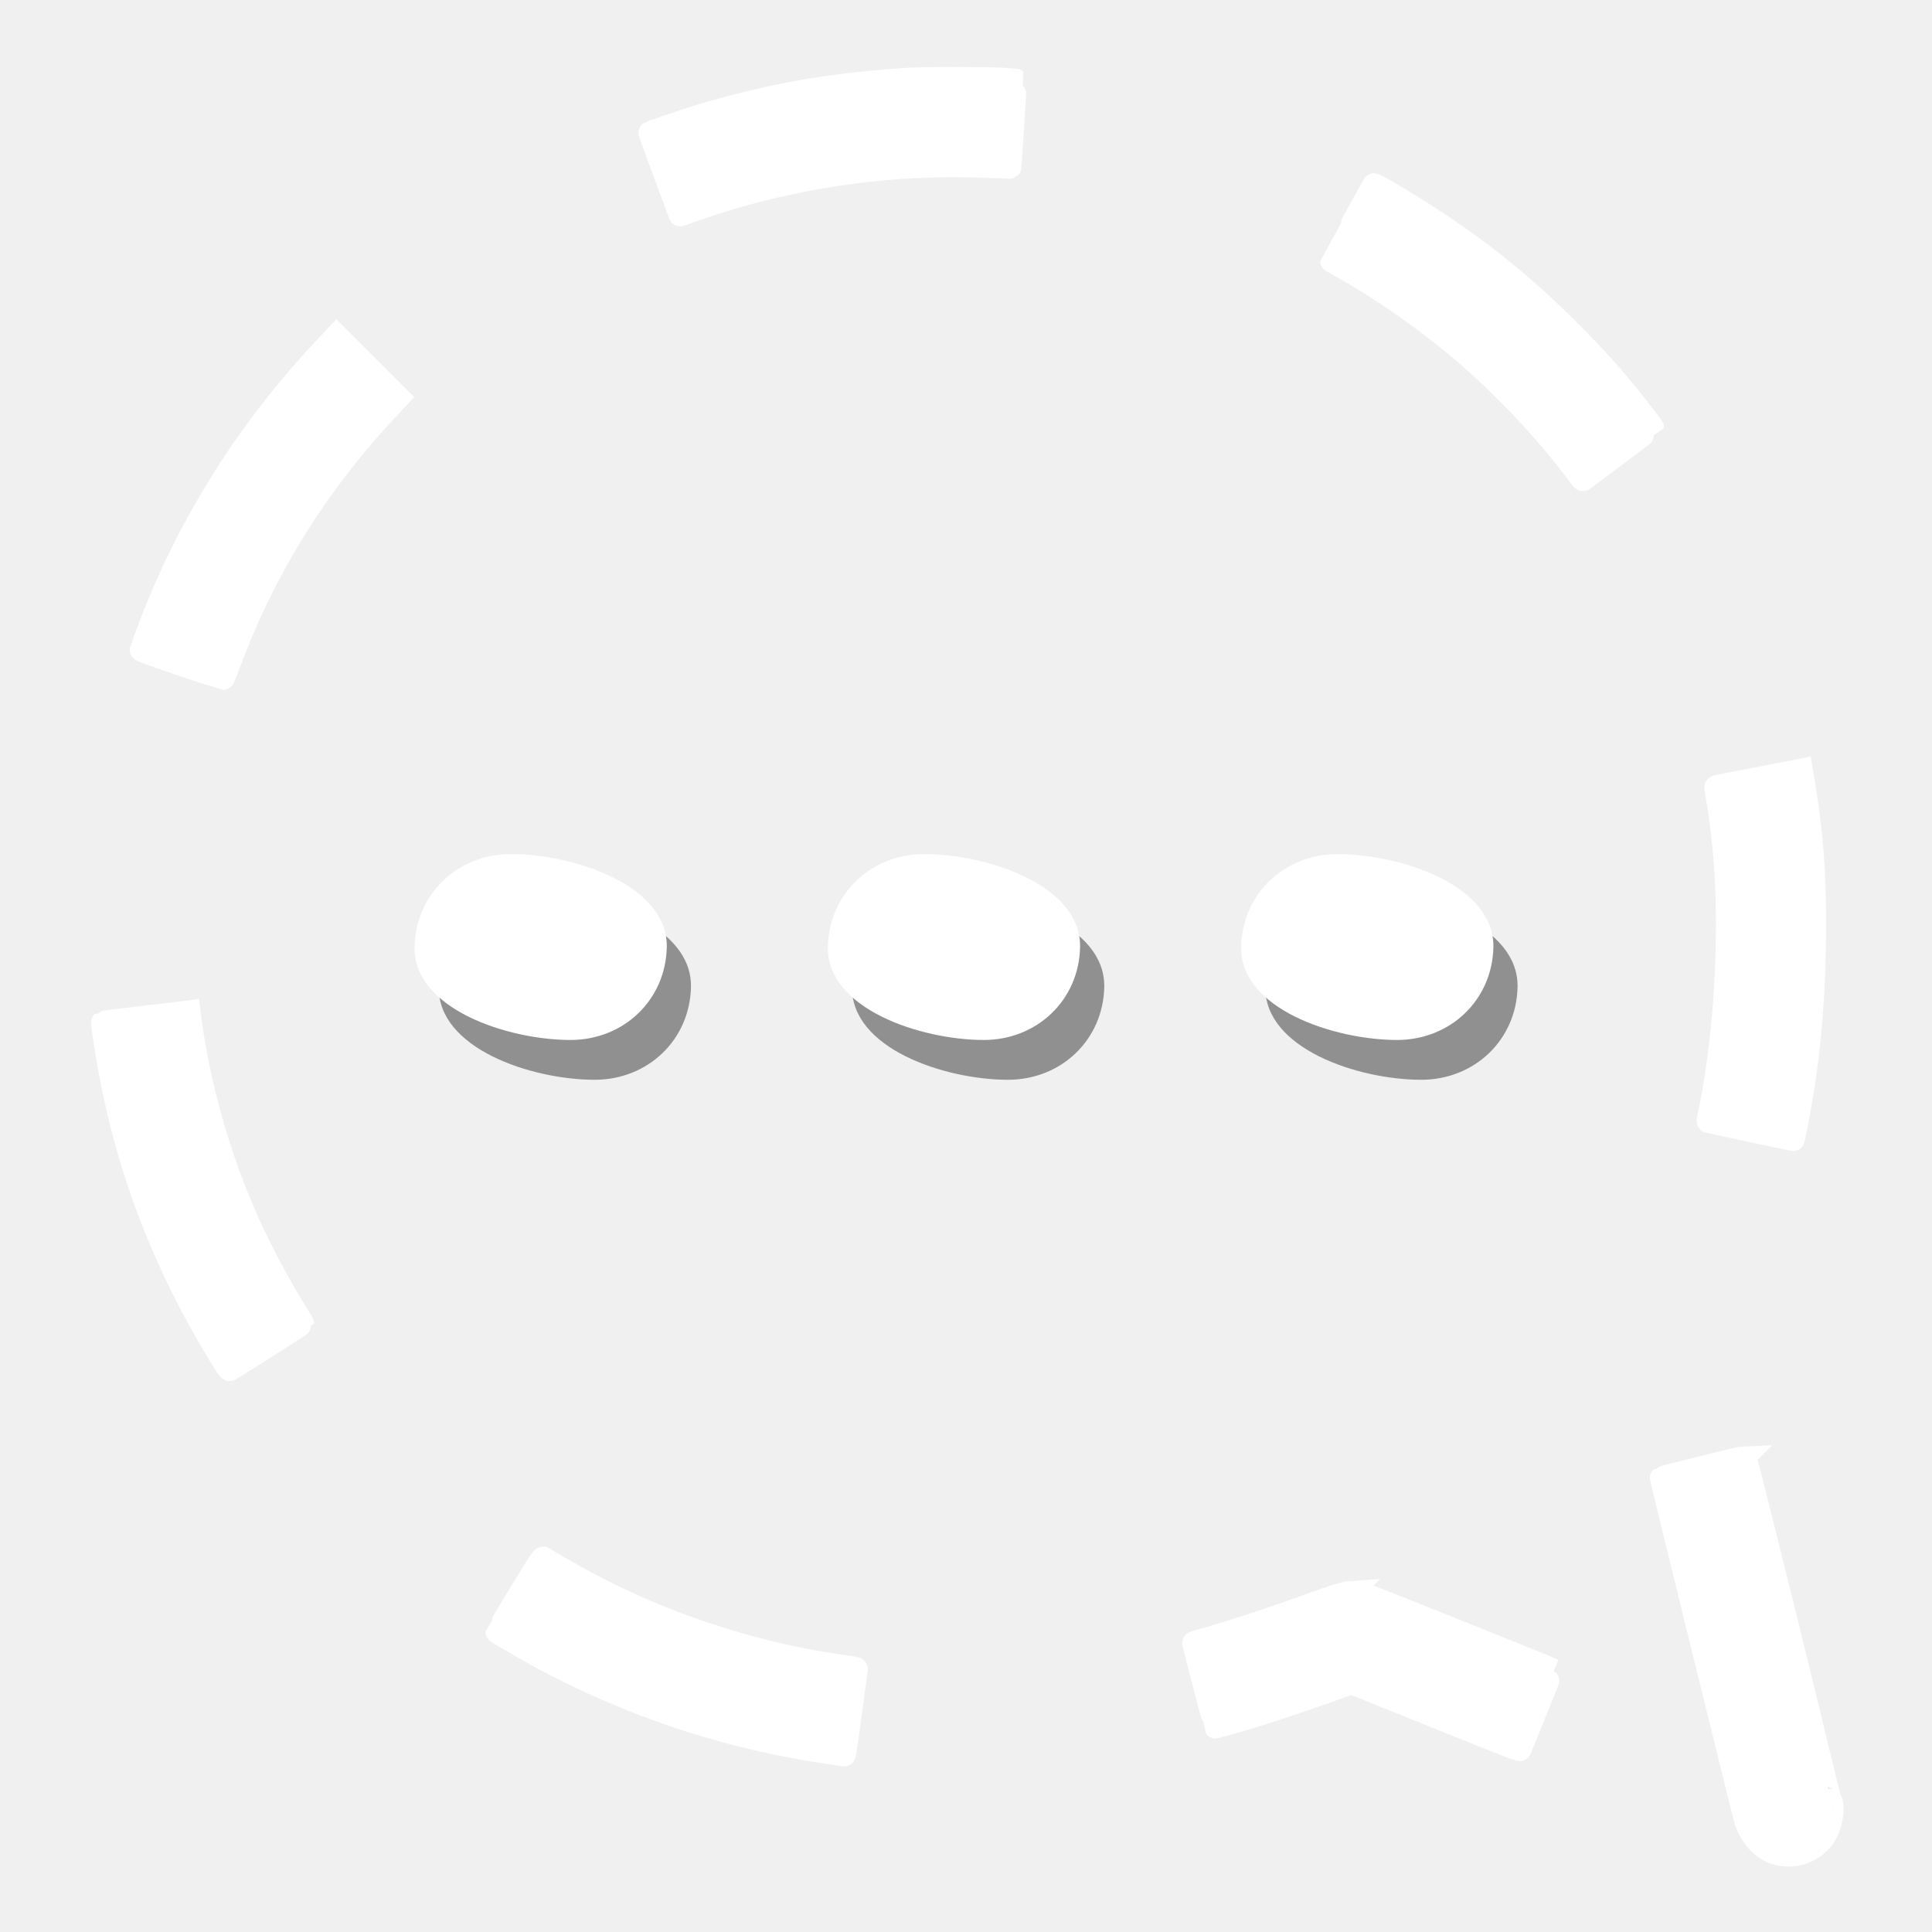
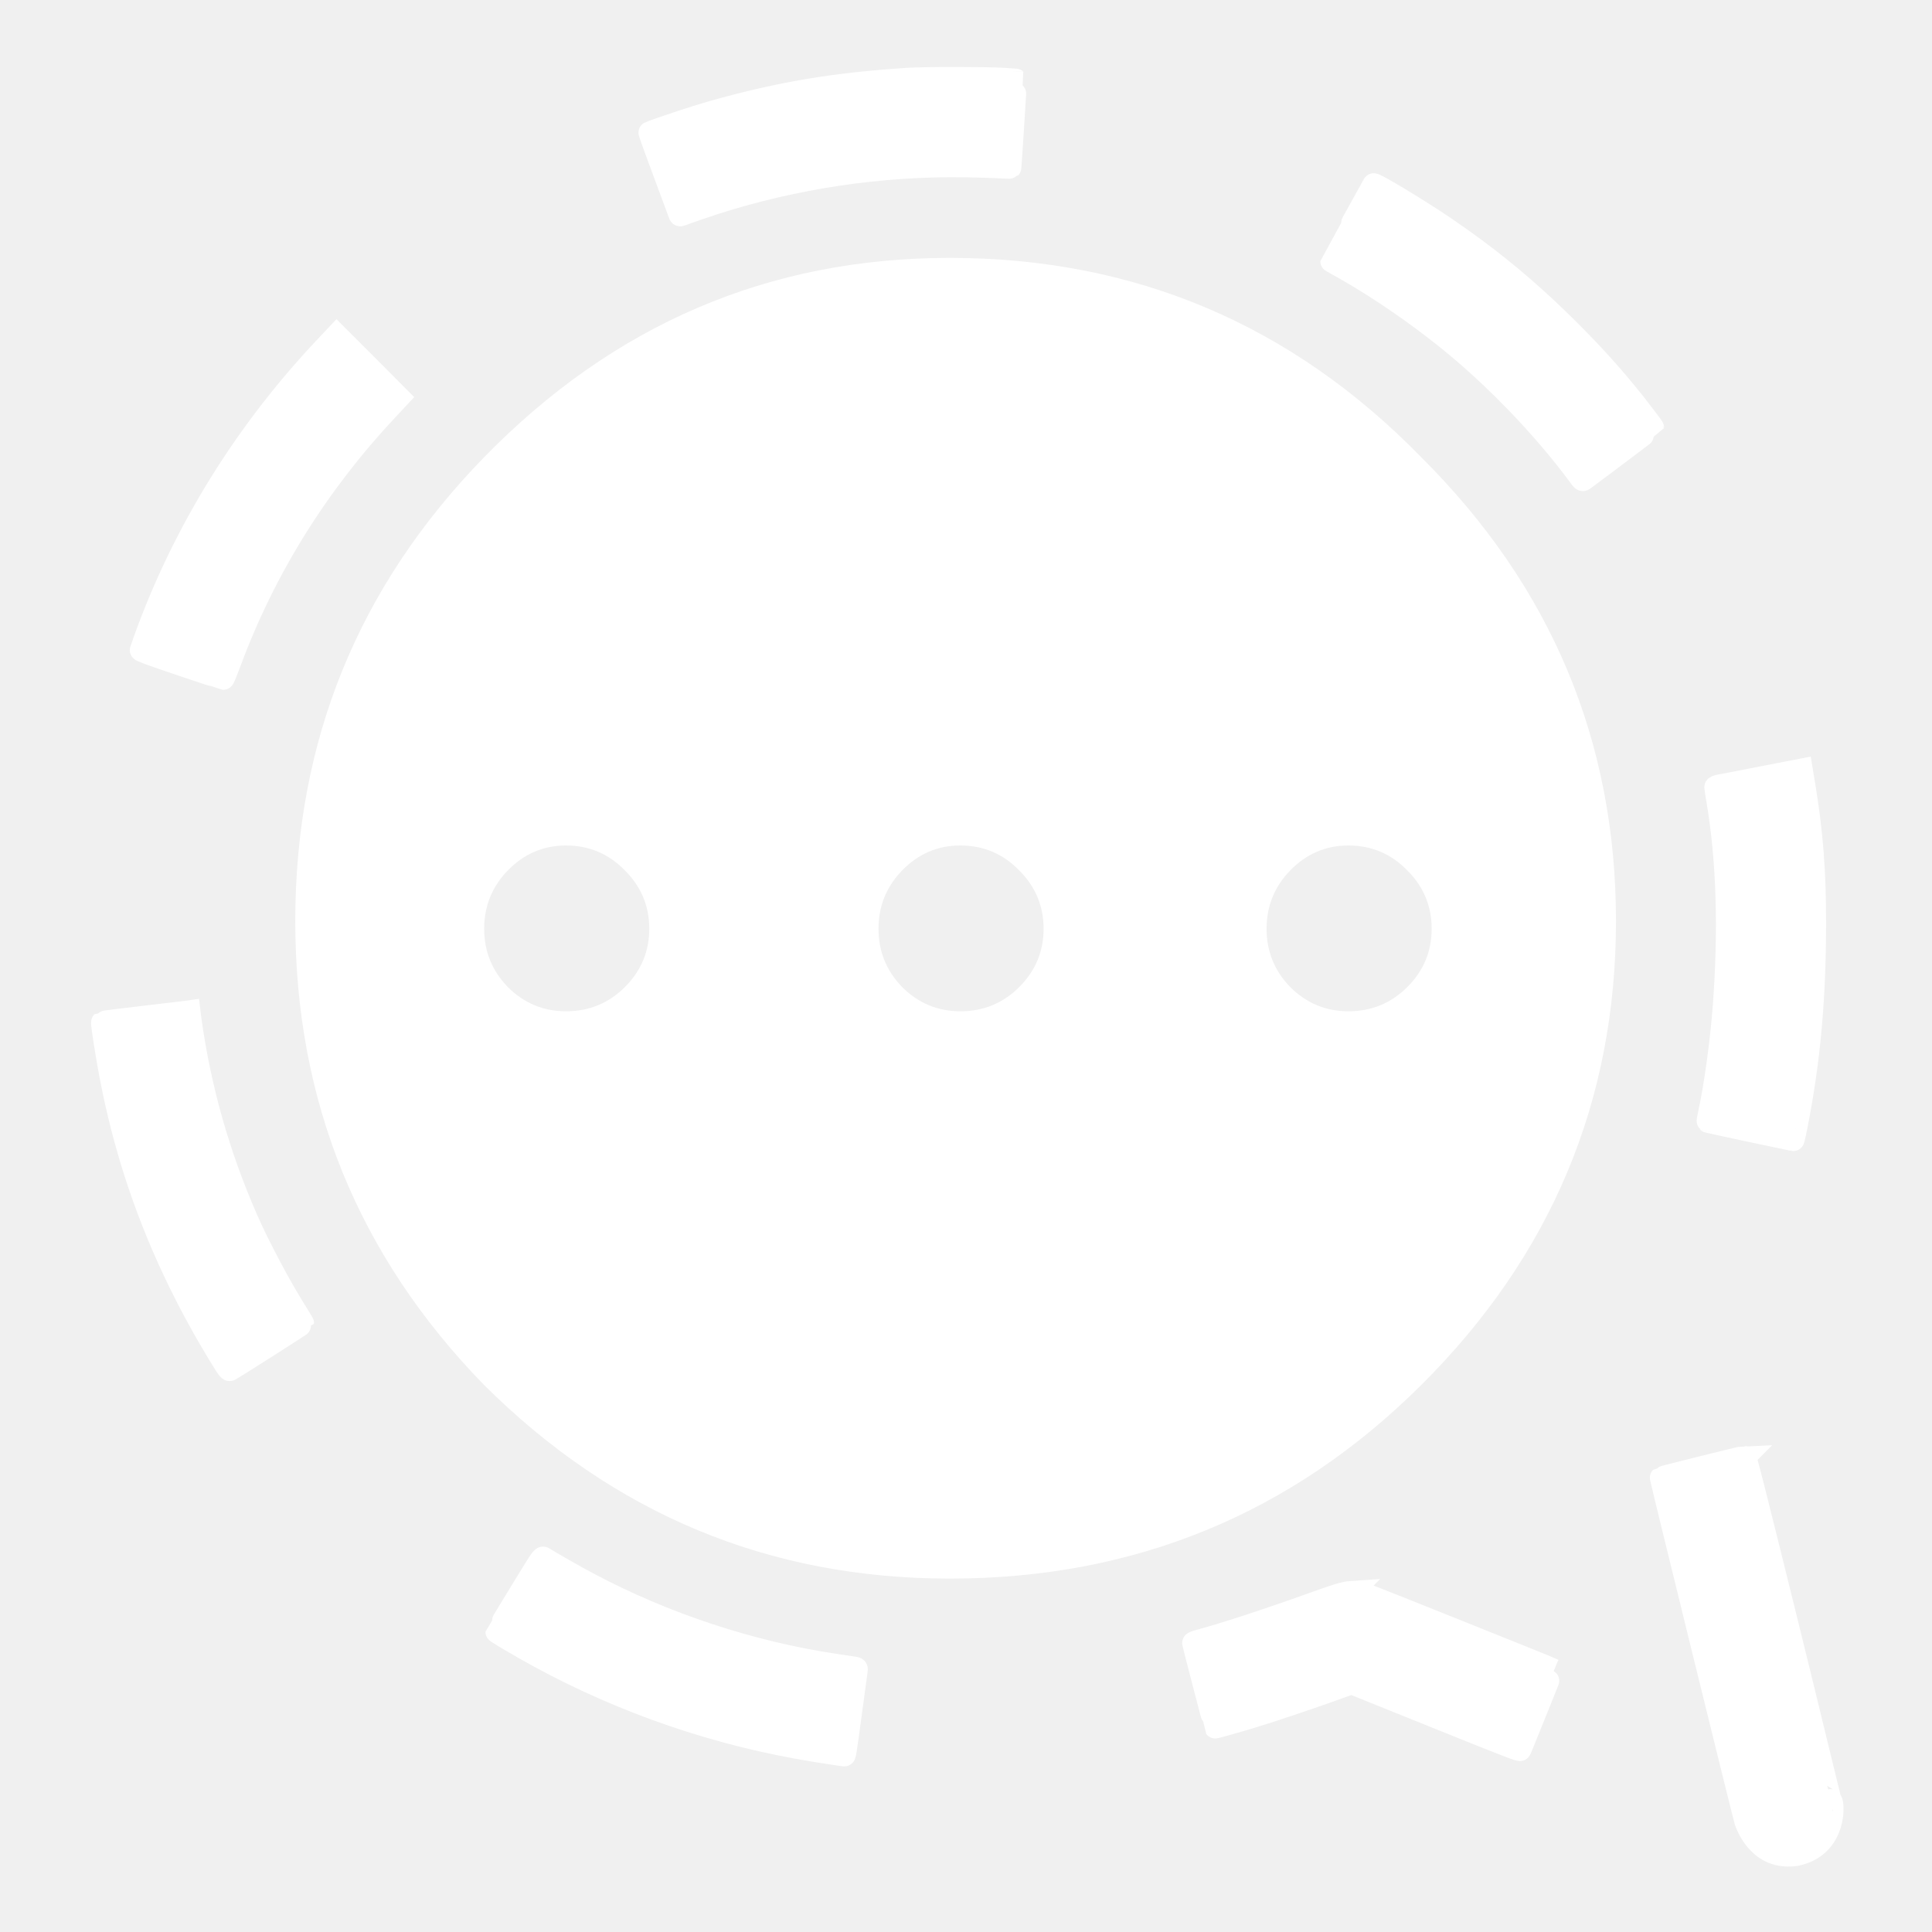
<svg xmlns="http://www.w3.org/2000/svg" xmlns:xlink="http://www.w3.org/1999/xlink" width="512" height="512" id="svg2" version="1.1">
  <defs id="defs4">
+     <linearGradient id="linearGradient3874">
+       <stop style="stop-color:#00a000;stop-opacity:1;" offset="0" id="stop3876" />
+       <stop style="stop-color:#00a000;stop-opacity:0;" offset="1" id="stop3878" />
+     </linearGradient>
    <linearGradient id="linearGradient3913">
      <stop style="stop-color:#ffffff;stop-opacity:1;" offset="0" id="stop3915" />
      <stop style="stop-color:#ffffff;stop-opacity:0;" offset="1" id="stop3917" />
    </linearGradient>
    <linearGradient id="linearGradient3818">
      <stop style="stop-color:#669900;stop-opacity:1" offset="0" id="stop3820" />
      <stop style="stop-color:#99cc00;stop-opacity:1" offset="1" id="stop3822" />
    </linearGradient>
    <radialGradient xlink:href="#linearGradient3818" id="radialGradient3824" cx="212.07" cy="1045.918" fx="212.07" fy="1045.918" r="238.571" gradientTransform="matrix(1.949162,-0.9081772,0.6582921,1.41285,-879.6312,-248.9865)" gradientUnits="userSpaceOnUse" />
    <radialGradient xlink:href="#linearGradient3913" id="radialGradient3919" cx="362.986" cy="379.775" fx="362.986" fy="379.775" r="139.953" gradientTransform="matrix(1.380048,1.044543,-1.332508,1.760506,339.0938,-577.8394)" gradientUnits="userSpaceOnUse" />
    <linearGradient gradientUnits="userSpaceOnUse" y2="-155.759" x2="114.59" y1="35.546" x1="114.554" id="linearGradient3794" xlink:href="#linearGradient3788" />
    <linearGradient id="linearGradient3788">
      <stop id="stop3790" offset="0" style="stop-color:#1eed00;stop-opacity:1;" />
      <stop id="stop3792" offset="1" style="stop-color:#abff28;stop-opacity:1;" />
    </linearGradient>
    <linearGradient id="linearGradient3821">
      <stop style="stop-color:#ff283d;stop-opacity:1;" offset="0" id="stop3823" />
      <stop style="stop-color:#ff28ae;stop-opacity:1;" offset="1" id="stop3825" />
    </linearGradient>
    <linearGradient id="linearGradient4543">
      <stop style="stop-color:#2e45bf;stop-opacity:1;" offset="0" id="stop4545" />
      <stop style="stop-color:#28a7ff;stop-opacity:1;" offset="1" id="stop4547" />
    </linearGradient>
    <linearGradient id="linearGradient4098">
      <stop style="stop-color:#ffffff;stop-opacity:1;" offset="0" id="stop4100" />
      <stop style="stop-color:#e6e6e6;stop-opacity:1" offset="1" id="stop4102" />
    </linearGradient>
    <linearGradient xlink:href="#linearGradient4098" id="linearGradient3833" x1="273.819" y1="764.747" x2="304.14" y2="936.473" gradientUnits="userSpaceOnUse" />
    <linearGradient xlink:href="#linearGradient4098" id="linearGradient3853" gradientUnits="userSpaceOnUse" x1="273.819" y1="764.747" x2="304.14" y2="936.473" />
    <radialGradient xlink:href="#linearGradient3818" id="radialGradient3863" cx="262.333" cy="945.238" fx="262.333" fy="945.238" r="185.498" gradientTransform="matrix(1.22532,-0.5420673,0.4309015,0.9740346,-466.4135,170.1183)" gradientUnits="userSpaceOnUse" />
    <radialGradient xlink:href="#linearGradient3818" id="radialGradient3866" gradientUnits="userSpaceOnUse" gradientTransform="matrix(1.22532,-0.5420673,0.4309015,0.9740346,-466.4135,170.1183)" cx="262.333" cy="945.238" fx="262.333" fy="945.238" r="185.498" />
-     <radialGradient xlink:href="#linearGradient3818" id="radialGradient3870" gradientUnits="userSpaceOnUse" gradientTransform="matrix(1.22532,-0.5420673,0.4309015,0.9740346,-466.4135,170.1183)" cx="262.333" cy="945.238" fx="262.333" fy="945.238" r="185.498" />
    <radialGradient xlink:href="#linearGradient3913" id="radialGradient3873" gradientUnits="userSpaceOnUse" gradientTransform="matrix(1.380048,1.044543,-1.332508,1.760506,339.0938,-577.8394)" cx="321.753" cy="386.388" fx="321.753" fy="386.388" r="139.953" />
    <radialGradient xlink:href="#linearGradient3818" id="radialGradient3880" gradientUnits="userSpaceOnUse" gradientTransform="matrix(1.22532,-0.5420673,0.4309015,0.9740346,-466.4135,-370.2439)" cx="262.333" cy="945.238" fx="262.333" fy="945.238" r="185.498" />
    <radialGradient xlink:href="#linearGradient3913" id="radialGradient3883" gradientUnits="userSpaceOnUse" gradientTransform="matrix(1.443007,-0.6386519,0.5074543,1.147587,-594.4082,44.80304)" cx="262.333" cy="945.238" fx="262.333" fy="945.238" r="185.498" />
-   </defs>
-   <g id="layer1" transform="translate(0,-540.3622)" style="display:inline">
-     <g id="g3971" transform="matrix(1.369105,0,0,1.269885,-209.3372,-230.1614)" style="opacity:1">
-       <g id="g3945">
-         <g transform="matrix(0.971806,0.00206436,-0.02018243,1.028969,0,0)" style="font-size:218.043px;font-style:normal;font-variant:normal;font-weight:normal;font-stretch:normal;text-align:center;line-height:125%;letter-spacing:0px;word-spacing:0px;text-anchor:middle;opacity:0.4;fill:#000000;fill-opacity:1;stroke:none;font-family:Rockwell;-inkscape-font-specification:Rockwell" id="text3923">
-           <path d="m 261.116,789.252 c 0,12.559 18.839,18.839 31.398,18.839 10.675,0 18.839,-8.164 18.839,-18.839 0,-12.559 -18.839,-18.839 -31.398,-18.839 -10.675,0 -18.839,8.164 -18.839,18.839" style="font-size:627.963px;font-weight:bold;fill:#000000;font-family:Pecita;-inkscape-font-specification:Pecita" id="path3943" />
-         </g>
-         <g transform="matrix(0.971806,0.00206436,-0.02018243,1.028969,0,0)" style="font-size:218.043px;font-style:normal;font-variant:normal;font-weight:normal;font-stretch:normal;text-align:center;line-height:125%;letter-spacing:0px;word-spacing:0px;text-anchor:middle;fill:#ffffff;fill-opacity:1;stroke:none;font-family:Rockwell;-inkscape-font-specification:Rockwell" id="text3927">
-           <path d="m 256.132,781.188 c 0,12.559 18.839,18.839 31.398,18.839 10.675,0 18.839,-8.164 18.839,-18.839 0,-12.559 -18.839,-18.839 -31.398,-18.839 -10.675,0 -18.839,8.164 -18.839,18.839" style="font-size:627.963px;font-weight:bold;letter-spacing:-1.376px;fill:#ffffff;font-family:Pecita;-inkscape-font-specification:Pecita" id="path3940" />
+     <filter id="filter3895">
+       <feGaussianBlur stdDeviation="2.001" id="feGaussianBlur3897" />
+     </filter>
+     <radialGradient xlink:href="#linearGradient3874" id="radialGradient3881" cx="150.357" cy="236.286" fx="150.357" fy="236.286" r="26.887" gradientTransform="matrix(1,0,0,0.986717,0,3.138577)" gradientUnits="userSpaceOnUse" />
+     <clipPath clipPathUnits="userSpaceOnUse" id="clipPath3991">
+       <g transform="translate(-1.621922,-0.468756)" id="g3993" style="fill:none;display:inline" mask="none">
+         <g id="g3995">
+           <g id="g3997">
+             <path transform="matrix(0.9459459,0,0,1.25,201.385,-54.60713)" d="m 200,241.286 c 0,11.046 -11.832,20 -26.429,20 -14.596,0 -26.429,-8.954 -26.429,-20 0,-11.046 11.832,-20 26.429,-20 14.596,0 26.429,8.954 26.429,20 z m -116.286,0 c 0,11.046 -11.832,20 -26.429,20 -14.596,0 -26.429,-8.954 -26.429,-20 0,-11.046 11.832,-20 26.429,-20 14.596,0 26.429,8.954 26.429,20 z m -115.987,0 c 0,11.046 -11.832,20 -26.429,20 -14.596,0 -26.429,-8.954 -26.429,-20 0,-11.046 11.832,-20 26.429,-20 14.596,0 26.429,8.954 26.429,20 z" style="fill:#000000;fill-opacity:1;fill-rule:nonzero;stroke:none" id="path3999" />
+           </g>
+           <g id="use4001">
+             <path transform="matrix(0.9459459,0,0,1.25,201.385,-54.60713)" d="m 200,241.286 c 0,11.046 -11.832,20 -26.429,20 -14.596,0 -26.429,-8.954 -26.429,-20 0,-11.046 11.832,-20 26.429,-20 14.596,0 26.429,8.954 26.429,20 z m -116.286,0 c 0,11.046 -11.832,20 -26.429,20 -14.596,0 -26.429,-8.954 -26.429,-20 0,-11.046 11.832,-20 26.429,-20 14.596,0 26.429,8.954 26.429,20 z m -115.987,0 c 0,11.046 -11.832,20 -26.429,20 -14.596,0 -26.429,-8.954 -26.429,-20 0,-11.046 11.832,-20 26.429,-20 14.596,0 26.429,8.954 26.429,20 z" style="fill:#000000;fill-opacity:1;fill-rule:nonzero;stroke:none" id="path4086" />
+           </g>
+           <g id="use4003">
+             <path id="path4094" style="fill:#000000;fill-opacity:1;fill-rule:nonzero;stroke:none" d="m 200,241.286 c 0,11.046 -11.832,20 -26.429,20 -14.596,0 -26.429,-8.954 -26.429,-20 0,-11.046 11.832,-20 26.429,-20 14.596,0 26.429,8.954 26.429,20 z m -116.286,0 c 0,11.046 -11.832,20 -26.429,20 -14.596,0 -26.429,-8.954 -26.429,-20 0,-11.046 11.832,-20 26.429,-20 14.596,0 26.429,8.954 26.429,20 z m -115.987,0 c 0,11.046 -11.832,20 -26.429,20 -14.596,0 -26.429,-8.954 -26.429,-20 0,-11.046 11.832,-20 26.429,-20 14.596,0 26.429,8.954 26.429,20 z" transform="matrix(0.9459459,0,0,1.25,201.385,-54.60713)" />
+           </g>
+           <g id="use4005">
+             <path transform="matrix(0.9459459,0,0,1.25,201.385,-54.60713)" d="m 200,241.286 c 0,11.046 -11.832,20 -26.429,20 -14.596,0 -26.429,-8.954 -26.429,-20 0,-11.046 11.832,-20 26.429,-20 14.596,0 26.429,8.954 26.429,20 z m -116.286,0 c 0,11.046 -11.832,20 -26.429,20 -14.596,0 -26.429,-8.954 -26.429,-20 0,-11.046 11.832,-20 26.429,-20 14.596,0 26.429,8.954 26.429,20 z m -115.987,0 c 0,11.046 -11.832,20 -26.429,20 -14.596,0 -26.429,-8.954 -26.429,-20 0,-11.046 11.832,-20 26.429,-20 14.596,0 26.429,8.954 26.429,20 z" style="fill:#000000;fill-opacity:1;fill-rule:nonzero;stroke:none" id="path4102" />
+           </g>
+           <g id="use4007">
+             <path id="path4110" style="fill:#000000;fill-opacity:1;fill-rule:nonzero;stroke:none" d="m 200,241.286 c 0,11.046 -11.832,20 -26.429,20 -14.596,0 -26.429,-8.954 -26.429,-20 0,-11.046 11.832,-20 26.429,-20 14.596,0 26.429,8.954 26.429,20 z m -116.286,0 c 0,11.046 -11.832,20 -26.429,20 -14.596,0 -26.429,-8.954 -26.429,-20 0,-11.046 11.832,-20 26.429,-20 14.596,0 26.429,8.954 26.429,20 z m -115.987,0 c 0,11.046 -11.832,20 -26.429,20 -14.596,0 -26.429,-8.954 -26.429,-20 0,-11.046 11.832,-20 26.429,-20 14.596,0 26.429,8.954 26.429,20 z" transform="matrix(0.9459459,0,0,1.25,201.385,-54.60713)" />
+           </g>
        </g>
      </g>
-       <g transform="translate(80,0)" id="g3951">
-         <g id="g3953" style="font-size:218.043px;font-style:normal;font-variant:normal;font-weight:normal;font-stretch:normal;text-align:center;line-height:125%;letter-spacing:0px;word-spacing:0px;text-anchor:middle;opacity:0.4;fill:#000000;fill-opacity:1;stroke:none;font-family:Rockwell;-inkscape-font-specification:Rockwell" transform="matrix(0.971806,0.00206436,-0.02018243,1.028969,0,0)">
-           <path id="path3955" style="font-size:627.963px;font-weight:bold;fill:#000000;font-family:Pecita;-inkscape-font-specification:Pecita" d="m 261.116,789.252 c 0,12.559 18.839,18.839 31.398,18.839 10.675,0 18.839,-8.164 18.839,-18.839 0,-12.559 -18.839,-18.839 -31.398,-18.839 -10.675,0 -18.839,8.164 -18.839,18.839" />
-         </g>
-         <g id="g3957" style="font-size:218.043px;font-style:normal;font-variant:normal;font-weight:normal;font-stretch:normal;text-align:center;line-height:125%;letter-spacing:0px;word-spacing:0px;text-anchor:middle;fill:#ffffff;fill-opacity:1;stroke:none;font-family:Rockwell;-inkscape-font-specification:Rockwell" transform="matrix(0.971806,0.00206436,-0.02018243,1.028969,0,0)">
-           <path id="path3959" style="font-size:627.963px;font-weight:bold;letter-spacing:-1.376px;fill:#ffffff;font-family:Pecita;-inkscape-font-specification:Pecita" d="m 256.132,781.188 c 0,12.559 18.839,18.839 31.398,18.839 10.675,0 18.839,-8.164 18.839,-18.839 0,-12.559 -18.839,-18.839 -31.398,-18.839 -10.675,0 -18.839,8.164 -18.839,18.839" />
-         </g>
-       </g>
-       <g id="g3961" transform="translate(160,0)">
-         <g transform="matrix(0.971806,0.00206436,-0.02018243,1.028969,0,0)" style="font-size:218.043px;font-style:normal;font-variant:normal;font-weight:normal;font-stretch:normal;text-align:center;line-height:125%;letter-spacing:0px;word-spacing:0px;text-anchor:middle;opacity:0.4;fill:#000000;fill-opacity:1;stroke:none;font-family:Rockwell;-inkscape-font-specification:Rockwell" id="g3963">
-           <path d="m 261.116,789.252 c 0,12.559 18.839,18.839 31.398,18.839 10.675,0 18.839,-8.164 18.839,-18.839 0,-12.559 -18.839,-18.839 -31.398,-18.839 -10.675,0 -18.839,8.164 -18.839,18.839" style="font-size:627.963px;font-weight:bold;fill:#000000;font-family:Pecita;-inkscape-font-specification:Pecita" id="path3965" />
-         </g>
-         <g transform="matrix(0.971806,0.00206436,-0.02018243,1.028969,0,0)" style="font-size:218.043px;font-style:normal;font-variant:normal;font-weight:normal;font-stretch:normal;text-align:center;line-height:125%;letter-spacing:0px;word-spacing:0px;text-anchor:middle;fill:#ffffff;fill-opacity:1;stroke:none;font-family:Rockwell;-inkscape-font-specification:Rockwell" id="g3967">
-           <path d="m 256.132,781.188 c 0,12.559 18.839,18.839 31.398,18.839 10.675,0 18.839,-8.164 18.839,-18.839 0,-12.559 -18.839,-18.839 -31.398,-18.839 -10.675,0 -18.839,8.164 -18.839,18.839" style="font-size:627.963px;font-weight:bold;letter-spacing:-1.376px;fill:#ffffff;font-family:Pecita;-inkscape-font-specification:Pecita" id="path3969" />
-         </g>
-       </g>
+     </clipPath>
+   </defs>
+   <g id="layer1" transform="translate(0,-540.3622)" style="display:inline;opacity:1">
+     <path id="path3855" d="m 253.182,561.059 c -5.384,-0.002 -10.741,0.087 -12.77,0.221 -16.81,1.107 -29.687,3.053 -44.383,6.775 -5.648,1.43 -9.968,2.698 -15.199,4.418 -3.341,1.098 -8.418,2.854 -8.685,3.019 -0.082,0.051 3.327,9.329 7.986,21.796 0.047,0.125 0.171,0.138 0.331,0.074 1.113,-0.448 6.457,-2.297 8.943,-3.093 21.397,-6.845 43.957,-10.195 66.317,-9.867 3.149,0.046 7.133,0.159 8.832,0.258 1.699,0.099 3.122,0.154 3.165,0.11 0.069,-0.068 1.532,-23.214 1.472,-23.269 -0.012,-0.012 -1.411,-0.109 -3.128,-0.221 -2.087,-0.135 -7.497,-0.219 -12.881,-0.221 z m 110.81,28.166 c -0.101,0.109 -11.151,20.285 -11.151,20.36 0,0.018 0.507,0.316 1.141,0.663 8.381,4.579 17.56,10.638 25.909,17.049 3.235,2.484 6.346,5.021 9.237,7.546 4.212,3.678 8.413,7.681 12.428,11.819 6.384,6.58 12.3,13.499 17.051,19.992 0.653,0.892 0.791,1.012 1.03,0.847 1.134,-0.78 18.397,-13.77 18.401,-13.844 0.005,-0.1 -3.336,-4.525 -4.747,-6.296 -5.644,-7.078 -10.598,-12.592 -17.26,-19.256 -8.265,-8.267 -16.143,-15.121 -25.026,-21.715 -2.567,-1.905 -5.217,-3.789 -7.986,-5.678 -6.601,-4.506 -18.711,-11.827 -19.027,-11.487 z m -274.762,39.948 -2.429,2.577 c -21.579,22.694 -38.068,49.23 -48.468,78.054 -0.509,1.411 -0.957,2.676 -0.994,2.835 -0.048,0.209 2.957,1.31 10.783,3.94 5.957,2.001 10.925,3.638 11.041,3.645 0.116,0.007 0.917,-1.946 1.803,-4.345 9.098,-24.623 23.187,-47.257 41.66,-66.935 l 3.055,-3.277 -8.207,-8.247 z m 388.222,115.167 -9.9,1.915 c -5.448,1.07 -10.57,2.072 -11.409,2.209 -1.047,0.171 -1.546,0.35 -1.546,0.552 0,0.162 0.233,1.632 0.515,3.277 2.703,15.765 3.284,34.633 1.693,55.264 -0.728,9.444 -2.348,21.044 -3.901,28.019 -0.233,1.049 -0.379,1.977 -0.331,2.025 0.048,0.048 5.126,1.156 11.298,2.467 6.172,1.311 11.308,2.379 11.372,2.393 0.064,0.014 0.457,-1.733 0.883,-3.903 3.359,-17.11 4.827,-33.19 4.858,-53.276 0.022,-14.089 -0.792,-24.356 -2.871,-36.965 z m -427.269,64.063 -0.773,0.11 c -0.422,0.061 -5.598,0.677 -11.482,1.362 -5.884,0.685 -10.759,1.302 -10.82,1.362 -0.142,0.142 0.252,2.92 1.141,8.321 4.869,29.598 15.038,56.257 31.539,82.62 0.451,0.72 0.931,1.278 1.067,1.252 0.362,-0.069 19.423,-12.204 19.431,-12.371 0.004,-0.078 -0.797,-1.403 -1.766,-2.945 -4.267,-6.784 -9.935,-17.453 -13.065,-24.595 -7.529,-17.181 -12.489,-34.714 -15.052,-53.276 z M 462.401,926.441 c -0.469,0.009 -22.086,5.38 -22.228,5.523 -0.098,0.098 22.041,90.061 22.375,91.014 0.403,1.148 3.733,10.53 13.563,8.916 10.958,-2.343 9.846,-14.668 8.996,-14.475 -0.113,0.025 -5.026,-20.615 -11.188,-45.58 -8.798,-35.647 -11.268,-45.401 -11.519,-45.397 z M 143.918,953.171 c -0.409,0.013 -1.216,1.328 -6.293,9.646 -3.314,5.43 -6.035,9.921 -6.035,9.978 0,0.137 3.429,2.19 7.066,4.271 22.352,12.785 47.086,21.821 72.426,26.435 3.59,0.654 5.673,1.006 11.041,1.804 0.694,0.103 1.37,0.207 1.509,0.221 0.315,0.031 0.244,0.628 1.877,-11.45 0.751,-5.554 1.405,-10.434 1.472,-10.861 0.118,-0.749 0.086,-0.777 -0.589,-0.884 -0.385,-0.061 -2.687,-0.413 -5.115,-0.773 -22.305,-3.31 -45.259,-10.903 -65.323,-21.575 -3.554,-1.89 -10.168,-5.643 -11.85,-6.738 -0.053,-0.035 -0.126,-0.075 -0.184,-0.074 z m 214.223,9.094 c -1.981,0.13 -4.602,1.018 -10.452,3.13 -11.3,4.08 -24.132,8.265 -29.92,9.757 -0.837,0.216 -1.544,0.507 -1.546,0.626 -0.002,0.215 5.725,22.227 5.815,22.348 0.055,0.075 6.347,-1.703 10.268,-2.909 5.097,-1.568 13.673,-4.442 19.799,-6.627 l 6.072,-2.172 22.302,8.984 c 18.143,7.317 22.301,8.951 22.412,8.689 0.906,-2.132 8.617,-21.328 8.575,-21.354 -0.388,-0.245 -49.139,-19.776 -49.903,-19.992 -1.258,-0.356 -2.234,-0.557 -3.423,-0.479 z" style="fill:#ffffff;fill-opacity:1;stroke:#ffffff;stroke-width:5.89;stroke-miterlimit:4;stroke-opacity:1;stroke-dasharray:none" />
+     <g style="display:inline" id="g3958" transform="translate(-1.55942,537.0497)" />
+     <g transform="scale(1.00223,0.9977754)" style="font-size:127.715px;font-style:normal;font-variant:normal;font-weight:normal;font-stretch:normal;line-height:125%;letter-spacing:0px;word-spacing:0px;fill:#ffffff;fill-opacity:1;stroke:none;font-family:Segoe UI;-inkscape-font-specification:Segoe UI;opacity:1" id="text4120">
+       <path style="font-size:3192.881px;fill:#ffffff" d="M 251.688 68.344 C 203.771 68.344 162.625 85.96 128.25 121.219 C 94.916 155.441 78.25 196.39 78.25 244.094 C 78.25 291.798 94.916 332.778 128.25 367 C 162.625 401.222 203.771 418.344 251.688 418.344 C 300.645 418.344 342.312 401.222 376.688 367 C 411.062 332.778 428.249 291.798 428.25 244.094 C 428.249 196.39 411.062 155.441 376.688 121.219 C 342.312 85.96 300.645 68.344 251.688 68.344 z M 150 224.062 C 156.12 224.063 161.328 226.26 165.625 230.688 C 169.922 234.984 172.062 240.135 172.062 246.125 C 172.062 252.115 169.922 257.266 165.625 261.562 C 161.328 265.859 156.12 268 150 268 C 144.01 268 138.859 265.859 134.562 261.562 C 130.396 257.266 128.312 252.115 128.312 246.125 C 128.312 240.135 130.396 234.984 134.562 230.688 C 138.859 226.26 144.01 224.063 150 224.062 z M 254.5 224.062 C 260.62 224.063 265.828 226.26 270.125 230.688 C 274.422 234.984 276.562 240.135 276.562 246.125 C 276.562 252.115 274.422 257.266 270.125 261.562 C 265.828 265.859 260.62 268 254.5 268 C 248.51 268 243.359 265.859 239.062 261.562 C 234.896 257.266 232.812 252.115 232.812 246.125 C 232.812 240.135 234.896 234.984 239.062 230.688 C 243.359 226.26 248.51 224.063 254.5 224.062 z M 357.344 224.062 C 363.463 224.063 368.672 226.26 372.969 230.688 C 377.266 234.984 379.406 240.135 379.406 246.125 C 379.406 252.115 377.266 257.266 372.969 261.562 C 368.672 265.859 363.463 268 357.344 268 C 351.354 268 346.203 265.859 341.906 261.562 C 337.74 257.266 335.656 252.115 335.656 246.125 C 335.656 240.135 337.74 234.984 341.906 230.688 C 346.203 226.26 351.354 224.063 357.344 224.062 z " transform="matrix(0.9977754,0,0,1.00223,0,541.567)" id="path4171" />
    </g>
-     <path id="path4129" d="m -179.241,998.263 -26.562,-107.463 c 16.89,-27.159 22.709,-59.05 22.709,-93.162 0,-99.15 -82.197,-179.501 -183.571,-179.501 -101.374,0 -183.571,80.35 -183.571,179.501 0,99.15 82.197,179.56 183.571,179.56 33.657,0 58.241,-6.911 89.325,-18.47 z" style="opacity:0.3;fill:none;stroke:#ffffff;stroke-width:20;stroke-linecap:butt;stroke-linejoin:round;stroke-miterlimit:4;stroke-opacity:1;stroke-dasharray:80, 80;stroke-dashoffset:0;fill-opacity:1" />
-     <path id="path3845" d="M 478.641,1025.218 447.36,898.607 c 19.89,-31.998 26.743,-69.572 26.743,-109.762 0,-116.817 -96.799,-211.484 -216.184,-211.484 -119.384,0 -216.184,94.667 -216.184,211.484 0,116.817 96.799,211.554 216.184,211.554 39.636,0 68.588,-8.142 105.194,-21.761 z" style="opacity:0;fill:none;stroke:#000000;stroke-width:23.558;stroke-linecap:butt;stroke-linejoin:round;stroke-miterlimit:4;stroke-opacity:1;stroke-dasharray:94.233, 94.233;stroke-dashoffset:0" />
-     <path id="path3855" d="m 253.182,561.059 c -5.384,-0.002 -10.741,0.087 -12.77,0.221 -16.81,1.107 -29.687,3.053 -44.383,6.775 -5.648,1.43 -9.968,2.698 -15.199,4.418 -3.341,1.098 -8.418,2.854 -8.685,3.019 -0.082,0.051 3.327,9.329 7.986,21.796 0.047,0.125 0.171,0.138 0.331,0.074 1.113,-0.448 6.457,-2.297 8.943,-3.093 21.397,-6.845 43.957,-10.195 66.317,-9.867 3.149,0.046 7.133,0.159 8.832,0.258 1.699,0.099 3.122,0.154 3.165,0.11 0.069,-0.068 1.532,-23.214 1.472,-23.269 -0.012,-0.012 -1.411,-0.109 -3.128,-0.221 -2.087,-0.135 -7.497,-0.219 -12.881,-0.221 z m 110.81,28.166 c -0.101,0.109 -11.151,20.285 -11.151,20.36 0,0.018 0.507,0.316 1.141,0.663 11.629,6.353 24.795,15.557 35.146,24.595 10.91,9.526 21.74,21.235 29.478,31.811 0.653,0.892 0.791,1.012 1.03,0.847 1.134,-0.78 18.397,-13.77 18.401,-13.844 0.005,-0.1 -3.336,-4.525 -4.747,-6.296 -5.644,-7.078 -10.598,-12.592 -17.26,-19.256 -10.653,-10.656 -20.663,-18.964 -33.011,-27.393 -6.601,-4.506 -18.711,-11.827 -19.027,-11.487 z m -274.762,39.948 -2.429,2.577 c -21.579,22.694 -38.068,49.23 -48.468,78.054 -0.509,1.411 -0.957,2.676 -0.994,2.835 -0.048,0.209 2.957,1.31 10.783,3.94 5.957,2.001 10.925,3.638 11.041,3.645 0.116,0.007 0.917,-1.946 1.803,-4.345 9.098,-24.623 23.187,-47.257 41.66,-66.935 l 3.055,-3.277 -8.207,-8.247 z m 388.222,115.167 -9.9,1.915 c -5.448,1.07 -10.57,2.072 -11.409,2.209 -1.047,0.171 -1.546,0.35 -1.546,0.552 0,0.162 0.233,1.632 0.515,3.277 2.703,15.765 3.284,34.633 1.693,55.264 -0.728,9.444 -2.348,21.044 -3.901,28.019 -0.233,1.049 -0.379,1.977 -0.331,2.025 0.048,0.048 5.126,1.156 11.298,2.467 6.172,1.311 11.308,2.379 11.372,2.393 0.064,0.014 0.457,-1.733 0.883,-3.903 3.359,-17.11 4.827,-33.19 4.858,-53.276 0.022,-14.089 -0.792,-24.356 -2.871,-36.965 z m -427.269,64.063 -0.773,0.11 c -0.422,0.061 -5.598,0.677 -11.482,1.362 -5.884,0.685 -10.759,1.302 -10.82,1.362 -0.142,0.142 0.252,2.92 1.141,8.321 4.869,29.598 15.038,56.257 31.539,82.62 0.451,0.72 0.931,1.278 1.067,1.252 0.362,-0.069 19.423,-12.204 19.431,-12.371 0.004,-0.078 -0.797,-1.403 -1.766,-2.945 -4.267,-6.784 -9.935,-17.453 -13.065,-24.595 -7.529,-17.181 -12.489,-34.714 -15.052,-53.276 z M 462.401,926.441 c -0.469,0.009 -22.086,5.38 -22.228,5.523 -0.098,0.098 22.041,90.061 22.375,91.014 0.403,1.148 3.733,10.53 13.563,8.916 10.958,-2.343 9.846,-14.668 8.996,-14.475 -0.113,0.025 -5.026,-20.615 -11.188,-45.58 -8.798,-35.647 -11.268,-45.401 -11.519,-45.397 z M 143.918,953.171 c -0.409,0.013 -1.216,1.328 -6.293,9.646 -3.314,5.43 -6.035,9.921 -6.035,9.978 0,0.137 3.429,2.19 7.066,4.271 22.352,12.785 47.086,21.821 72.426,26.435 3.59,0.654 5.673,1.006 11.041,1.804 0.694,0.103 1.37,0.207 1.509,0.221 0.315,0.031 0.244,0.628 1.877,-11.45 0.751,-5.554 1.405,-10.434 1.472,-10.861 0.118,-0.749 0.086,-0.777 -0.589,-0.884 -0.385,-0.061 -2.687,-0.413 -5.115,-0.773 -22.305,-3.31 -45.259,-10.903 -65.323,-21.575 -3.554,-1.89 -10.168,-5.643 -11.85,-6.738 -0.053,-0.035 -0.126,-0.075 -0.184,-0.074 z m 214.223,9.094 c -1.981,0.13 -4.602,1.018 -10.452,3.13 -11.3,4.08 -24.132,8.265 -29.92,9.757 -0.837,0.216 -1.544,0.507 -1.546,0.626 -0.002,0.215 5.725,22.227 5.815,22.348 0.055,0.075 6.347,-1.703 10.268,-2.909 5.097,-1.568 13.673,-4.442 19.799,-6.627 l 6.072,-2.172 22.302,8.984 c 18.143,7.317 22.301,8.951 22.412,8.689 0.906,-2.132 8.617,-21.328 8.575,-21.354 -0.388,-0.245 -49.139,-19.776 -49.903,-19.992 -1.258,-0.356 -2.234,-0.557 -3.423,-0.479 z" style="opacity:1;fill:#ffffff;fill-opacity:1;stroke:#ffffff;stroke-width:5.89;stroke-miterlimit:4;stroke-opacity:1;stroke-dasharray:none" />
  </g>
</svg>
